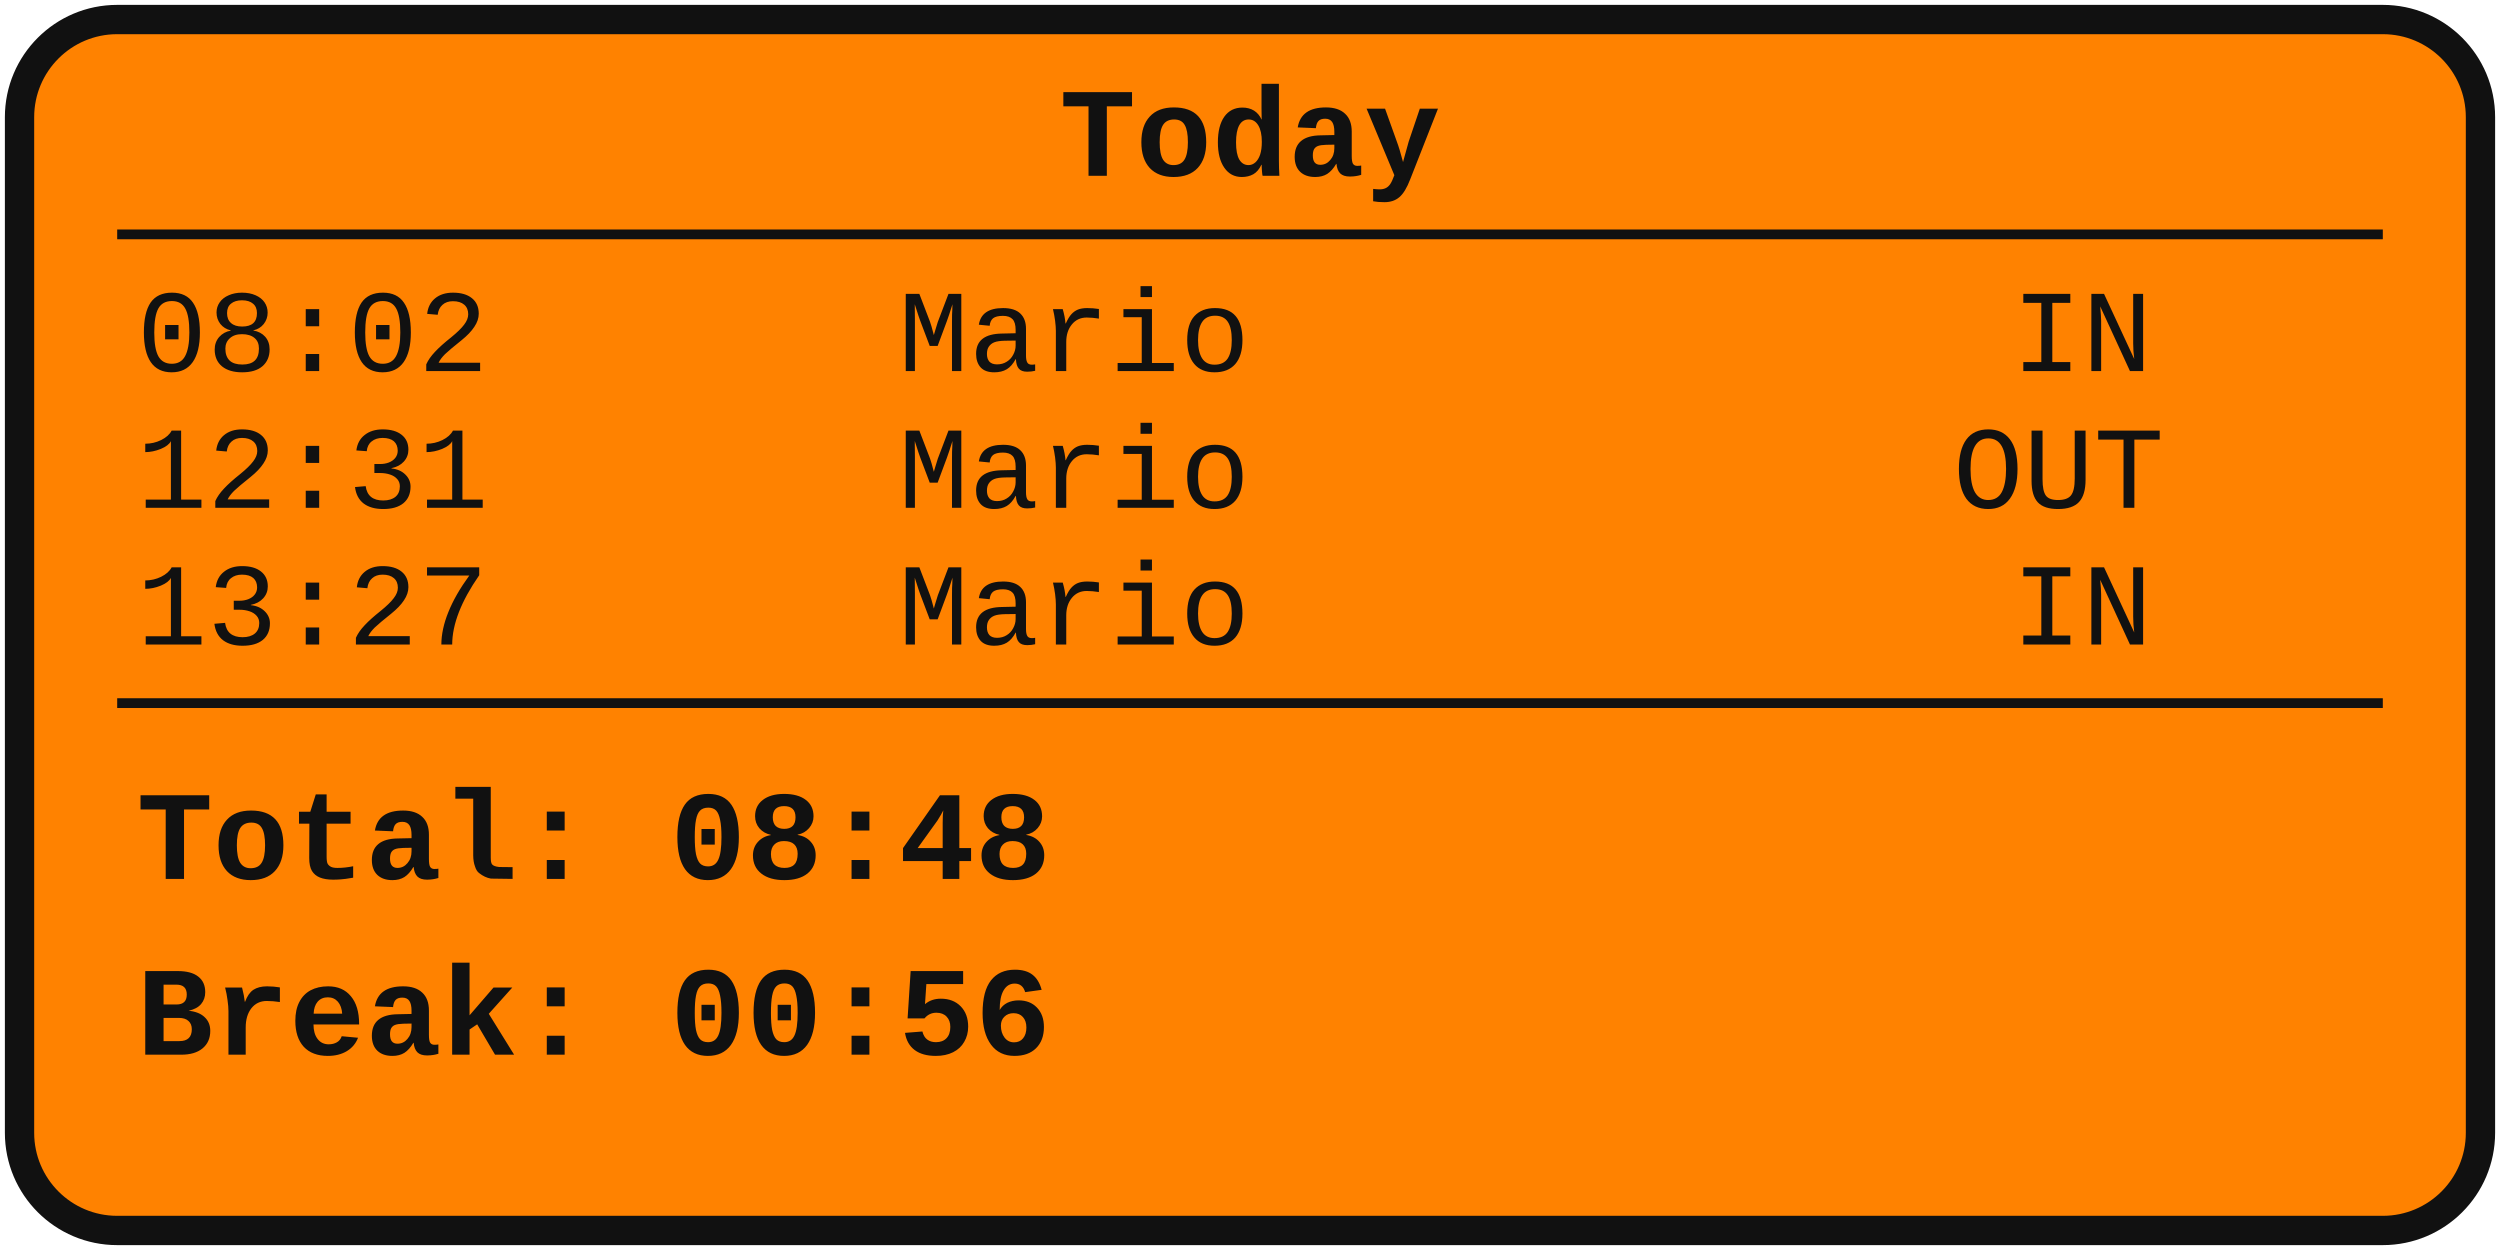
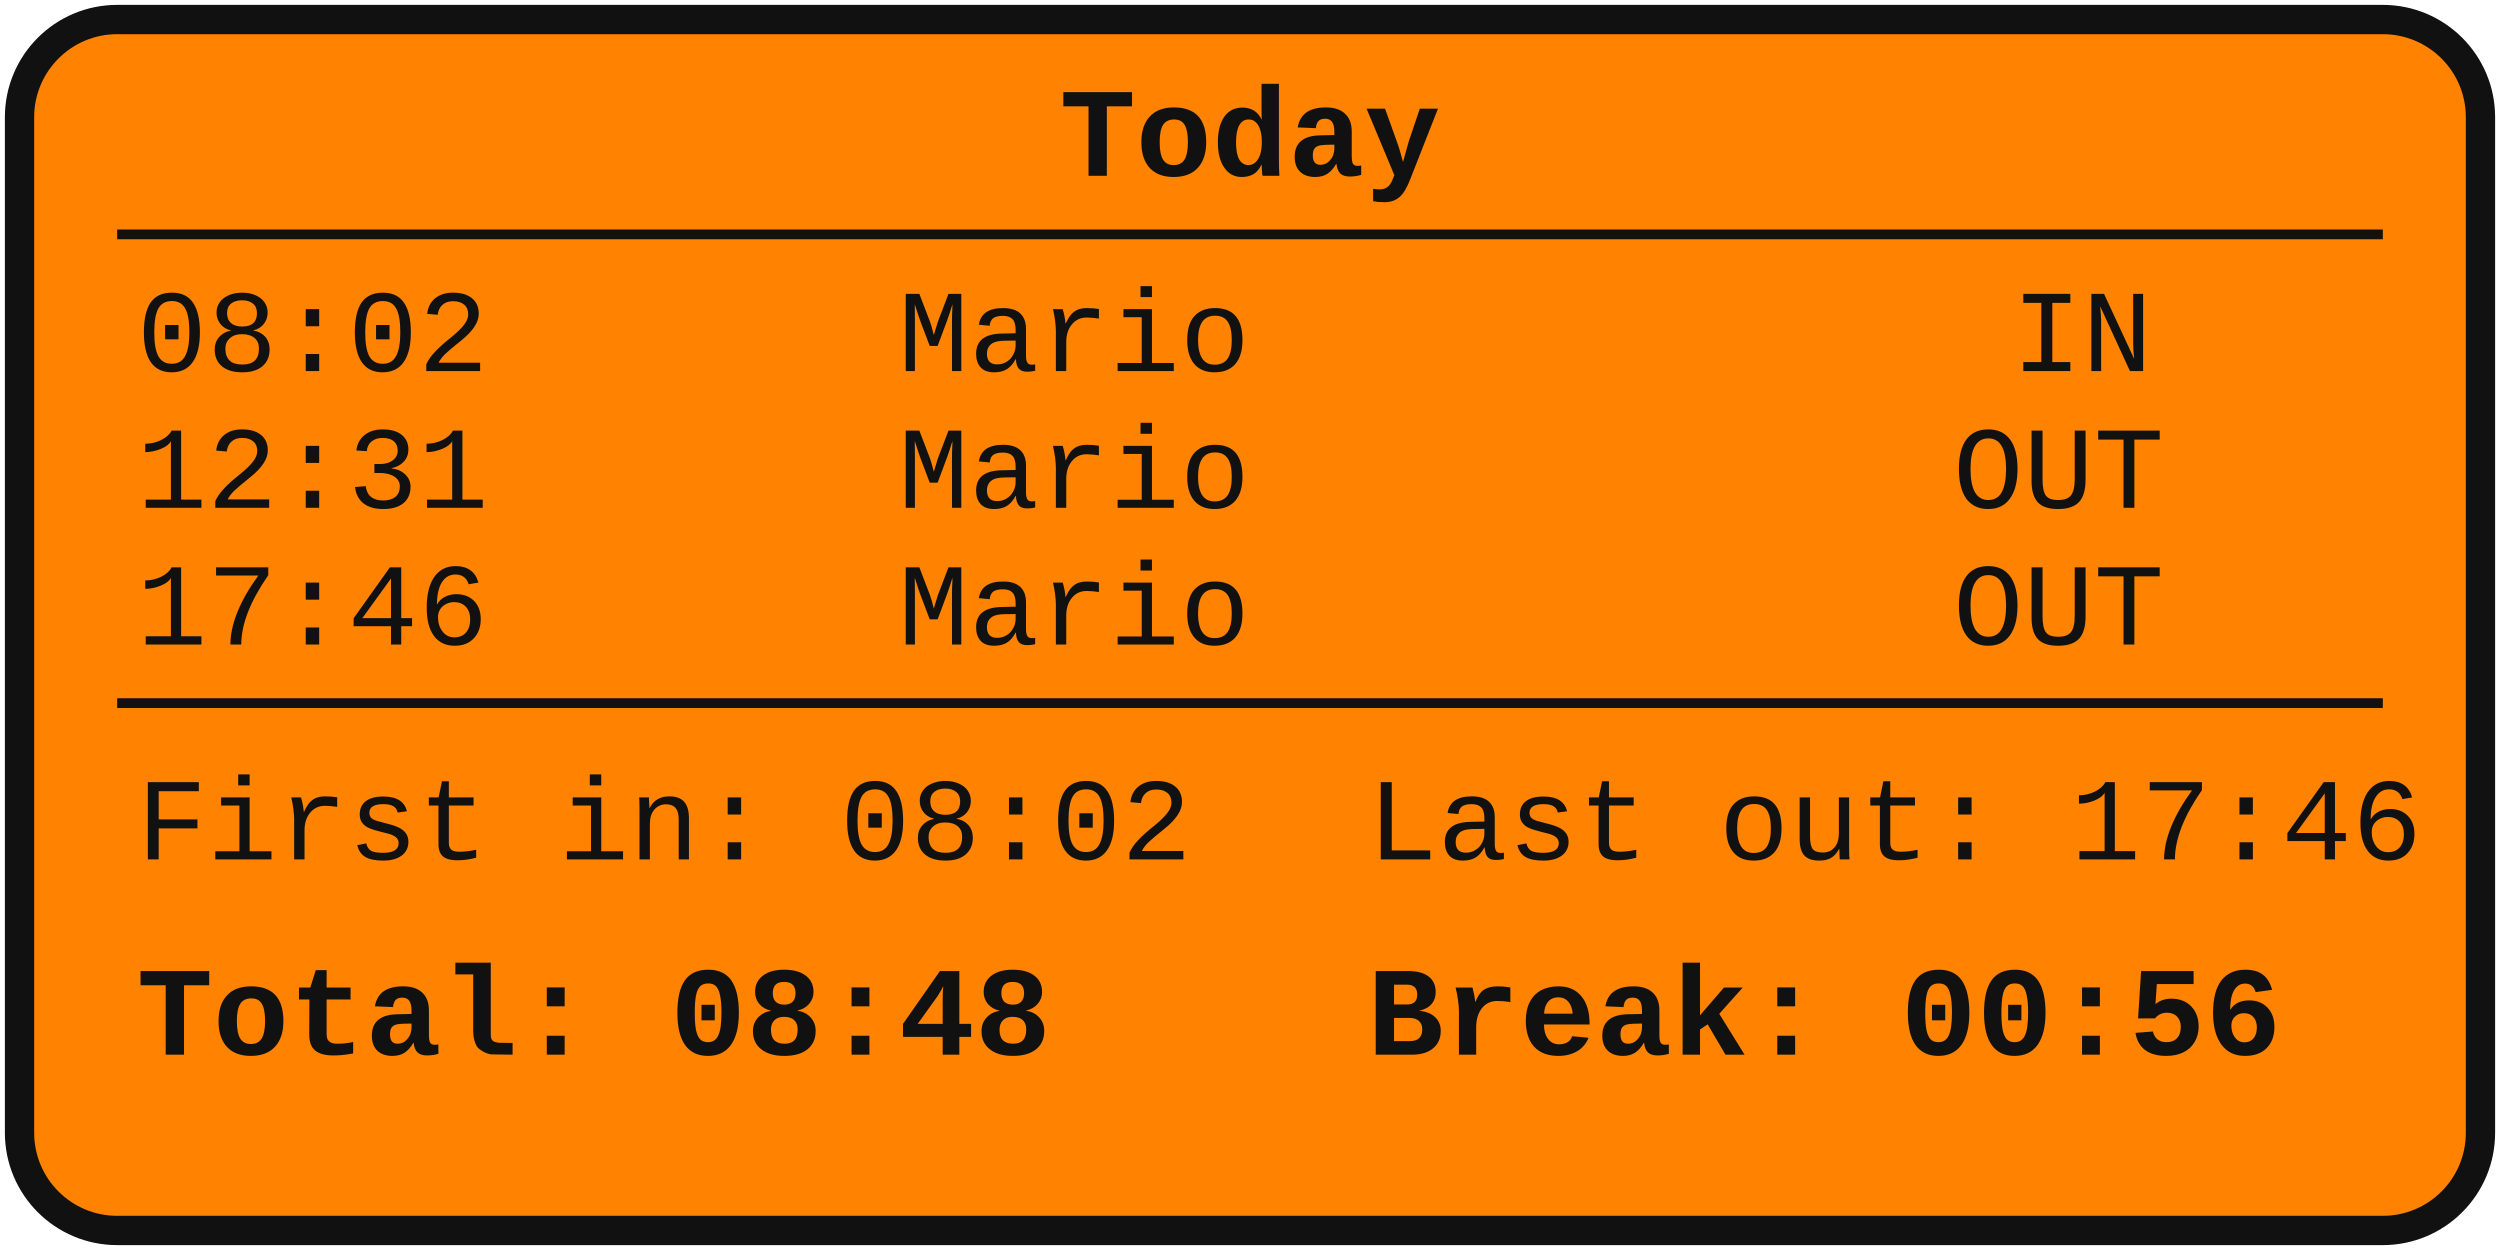
<svg xmlns="http://www.w3.org/2000/svg" viewBox="0 0 256 128" width="256" height="128" font-family="'Courier New',monospace">
  <rect x="2" y="2" width="252" height="124" rx="10" fill="#FF8200" stroke="#111" stroke-width="3" />
  <text x="128" y="18" text-anchor="middle" font-size="13" font-weight="bold" fill="#111">Today</text>
  <line x1="12" y1="24" x2="244" y2="24" stroke="#111" stroke-width="1" />
  <g font-size="12" fill="#111">
    <text x="14" y="38">08:02</text>
    <text x="92" y="38">Mario</text>
    <text x="206" y="38">IN</text>
    <text x="14" y="52">12:31</text>
    <text x="92" y="52">Mario</text>
    <text x="200" y="52">OUT</text>
-     <text x="14" y="66">13:27</text>
+     <text x="14" y="66">17:46</text>
    <text x="92" y="66">Mario</text>
-     <text x="206" y="66">IN</text>
+     <text x="200" y="66">OUT</text>
  </g>
  <line x1="12" y1="72" x2="244" y2="72" stroke="#111" stroke-width="1" />
-   <text x="14" y="90" font-size="13" font-weight="bold" fill="#111">Total: 08:48</text>
-   <text x="14" y="108" font-size="13" font-weight="bold" fill="#111">Break: 00:56</text>
+   <g font-size="12" fill="#111">
+     <text x="14" y="88">First in: 08:02</text>
+     <text x="140" y="88">Last out: 17:46</text>
+   </g>
+   <text x="14" y="108" font-size="13" font-weight="bold" fill="#111">Total: 08:48</text>
+   <text x="140" y="108" font-size="13" font-weight="bold" fill="#111">Break: 00:56</text>
</svg>
